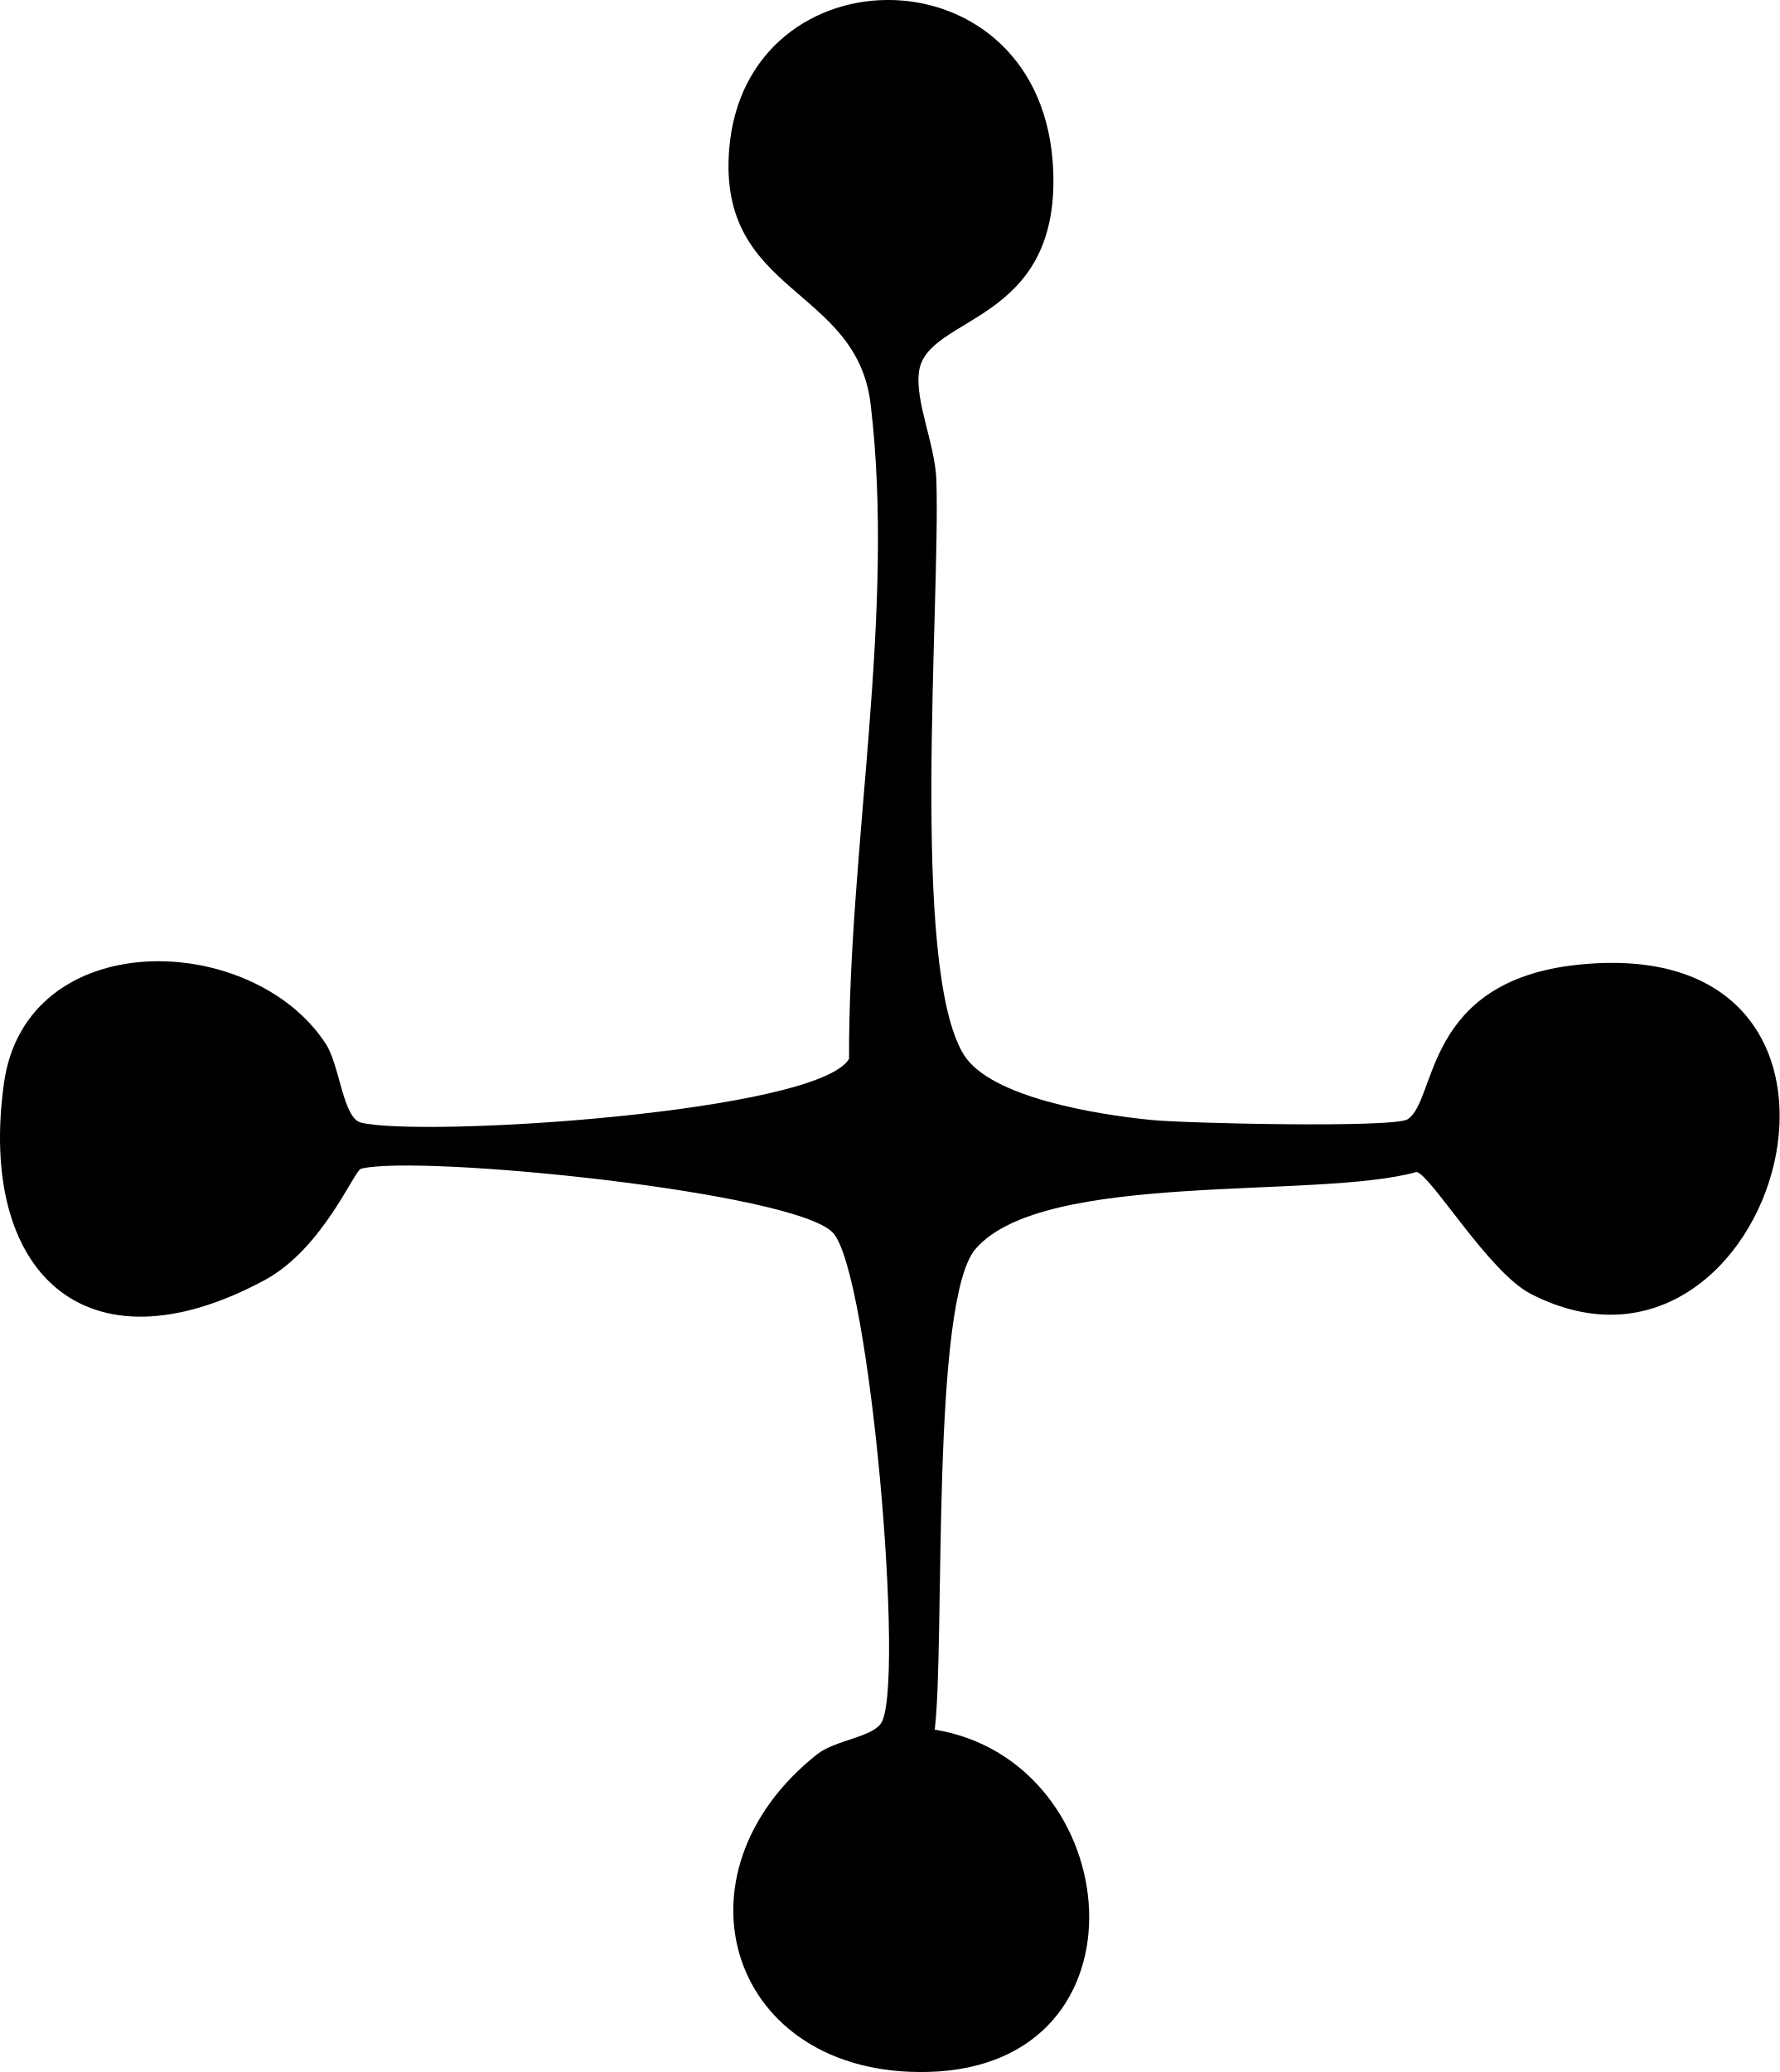
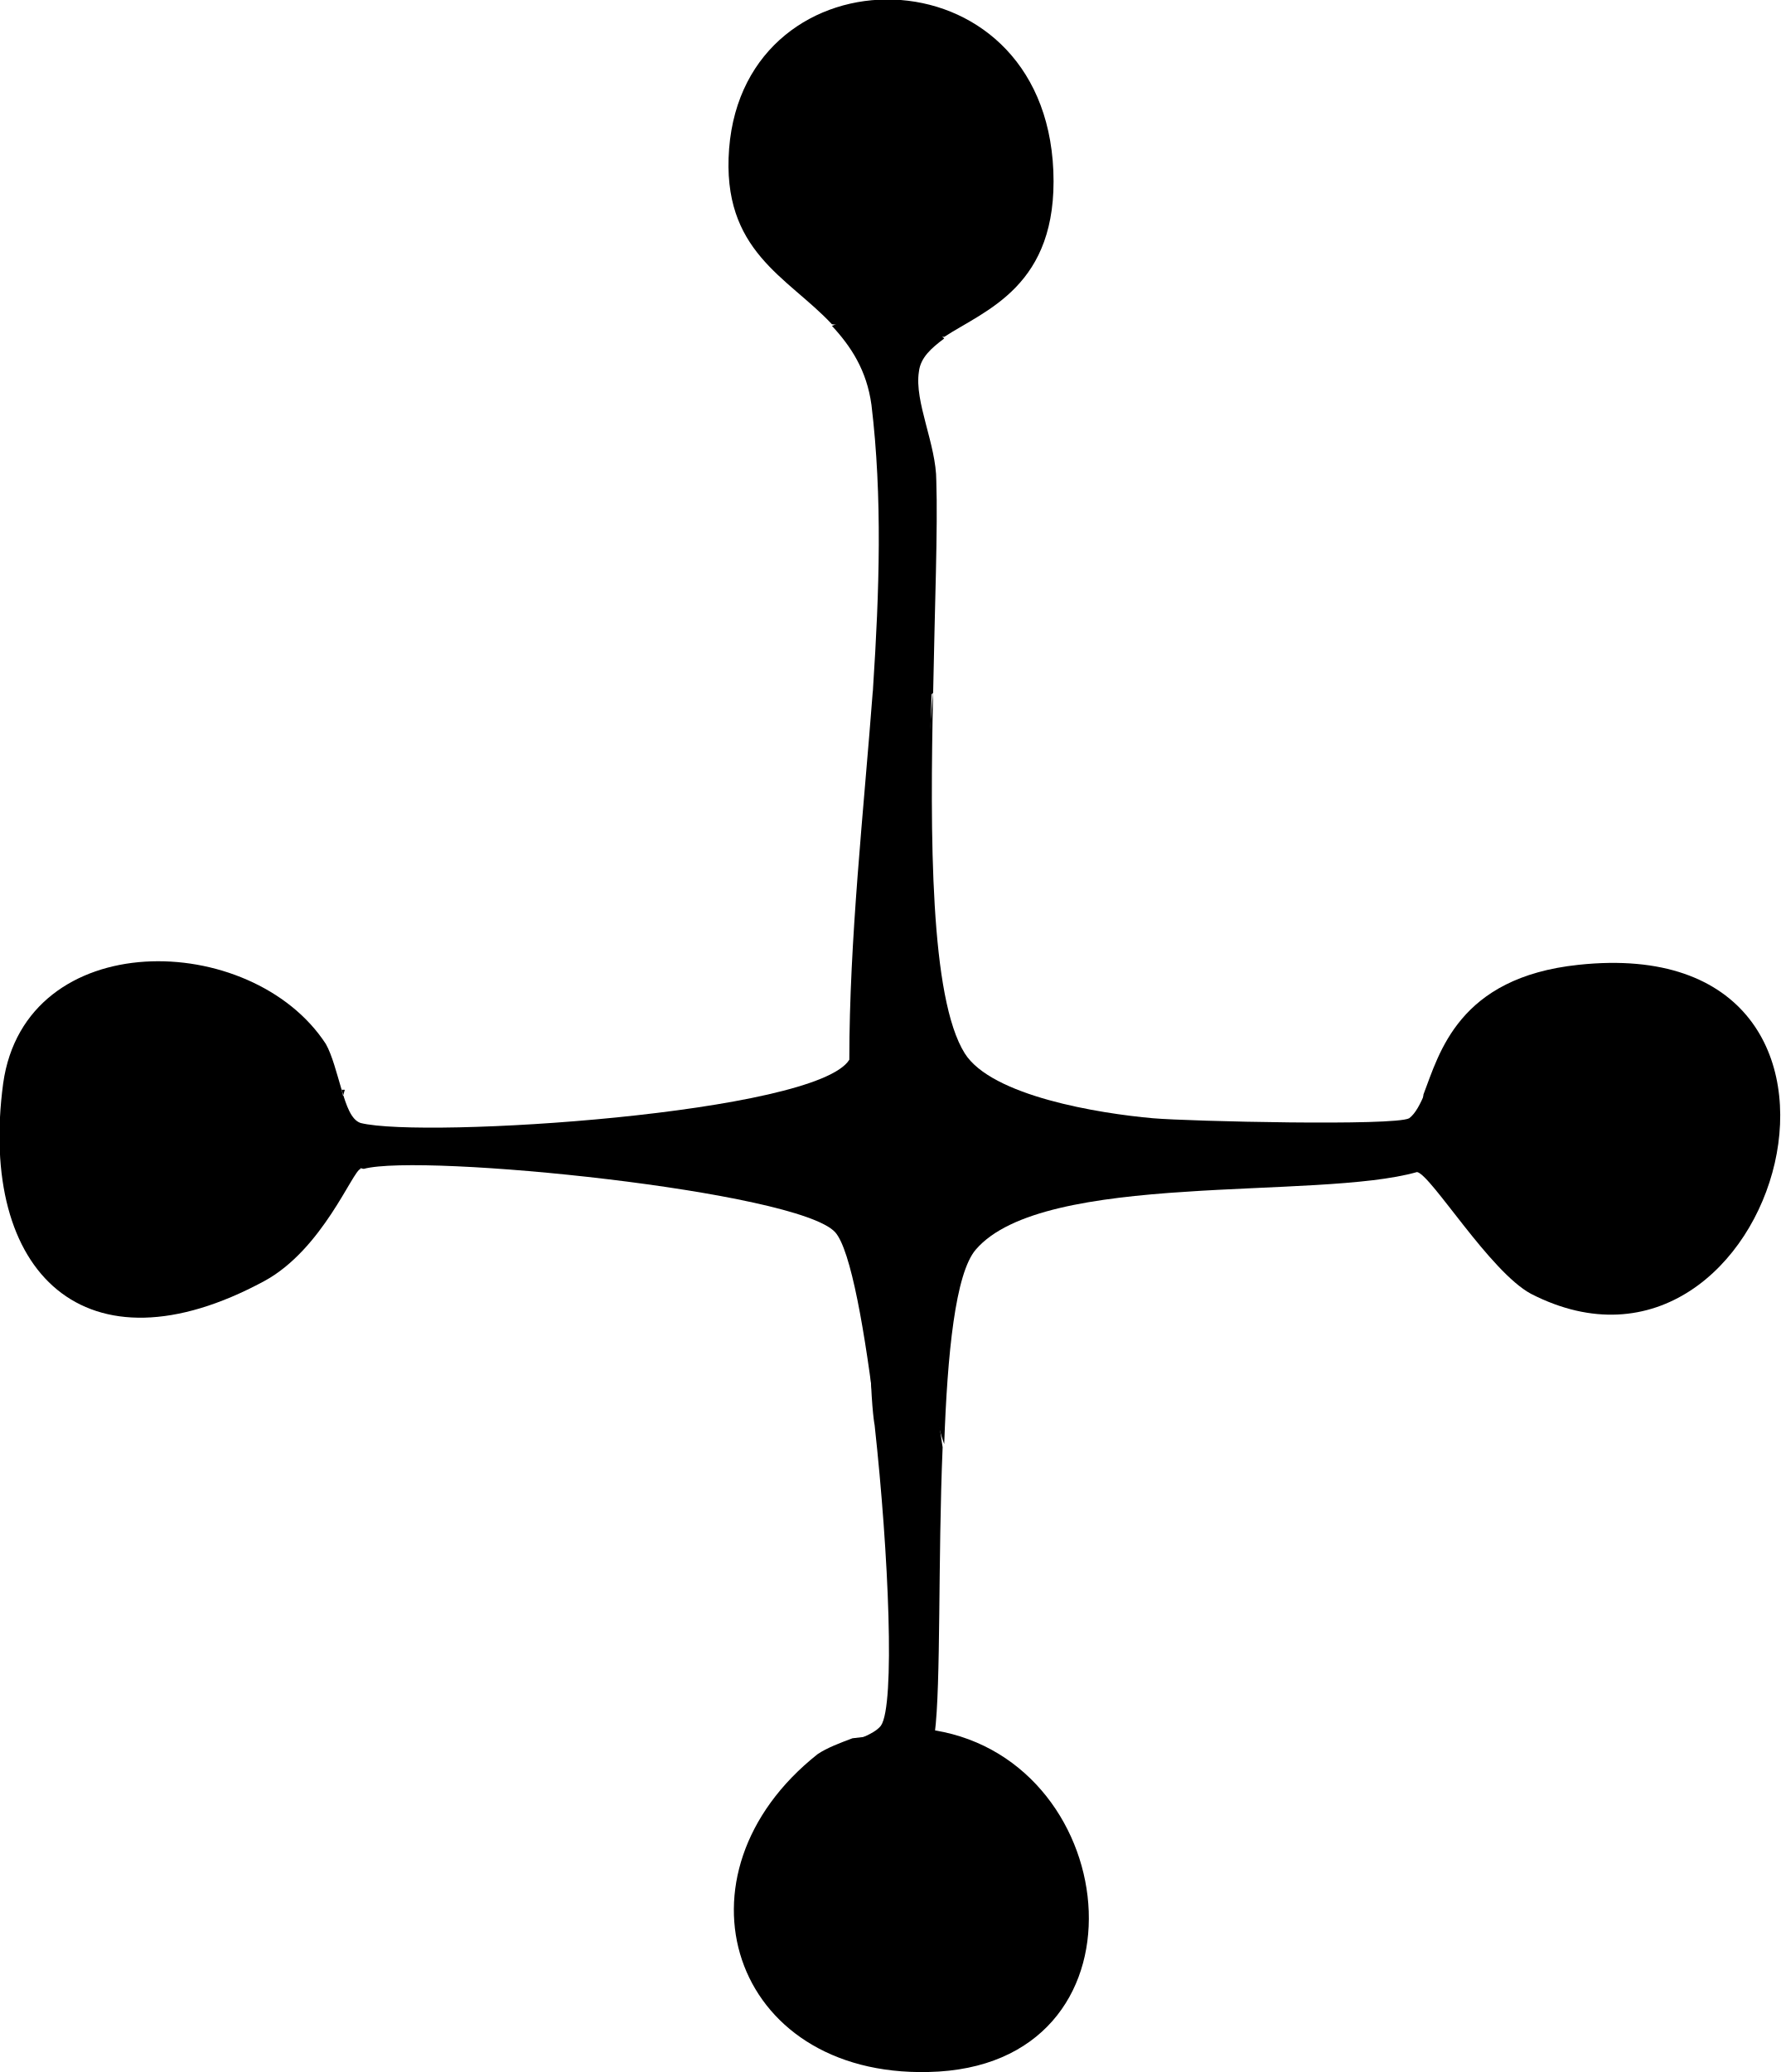
- <svg xmlns="http://www.w3.org/2000/svg" version="1.1" id="Layer_1" x="0px" y="0px" viewBox="0 0 112.557 131.027" style="enable-background:new 0 0 112.557 131.027;" xml:space="preserve">
-   <path d="M89.022,70.781c1.873-1.174,0.957-8.738,10.767-9.773c21.533-2.271,12.578,28.822-2.983,20.807  c-2.636-1.358-6.284-7.485-7.212-7.704c-6.256,1.763-23.57-0.133-27.888,4.859c-2.851,3.296-1.927,24.838-2.587,30.407  c12.138,1.978,14.038,21.3-0.441,21.646c-12.537,0.299-16.575-12.485-7.004-20.084c1.123-0.892,3.428-1.066,4.044-1.957  c1.549-2.241-0.689-28.537-3.043-31.031c-2.437-2.583-26.073-4.958-29.829-4.049c-0.465,0.113-2.411,5.069-6.141,7.068  C5.388,87.032-1.414,80.453,0.249,68.507c1.397-10.031,15.699-9.662,20.36-2.491c0.886,1.363,1.077,4.699,2.227,4.975  c3.973,0.953,28.837-0.646,30.863-4.03c-0.041-13.382,2.955-28.188,1.362-41.42c-0.895-7.436-9.671-6.916-8.944-16.089  c1.016-12.813,19.945-12.83,20.496,1.353c0.378,9.741-7.962,9.091-8.485,12.666c-0.28,1.917,1.025,4.611,1.096,6.931  c0.248,7.996-1.667,30.741,1.722,36.277c1.678,2.741,8.512,3.811,11.857,4.143C75.072,71.048,88.141,71.333,89.022,70.781z" />
+ <svg xmlns="http://www.w3.org/2000/svg" id="Layer_1" version="1.1" viewBox="0 0 112.6 131">
+   <g id="tree">
+     <path id="branch3" d="M21.6,68.9c.3,1,.6,1.9,1.2,2.1,4,1,28.8-.6,30.9-4,0-7.6.9-15.6,1.5-23.5,0,0,2.1,19.4,2.1,28.3s-1.9,18.2-1.9,18.2c-.7-5.8-1.6-11-2.6-12.1-2.4-2.6-26.1-5-29.8-4,0,0-1.6-.2-1.7-1.6s.5-3.4.5-3.4Z" />
+     <path id="branch1" d="M89.6,74.1c-6.3,1.8-23.6-.1-27.9,4.9-1.3,1.5-1.8,6.6-2,12.3,0,0-2-5-2-19.4s1.3-28.2,1.3-28.2c-.2,9.1-.2,19.4,2,22.9,1.7,2.7,8.5,3.8,11.9,4.1,2.3.2,15.3.5,16.2,0,.4-.3.7-.9,1-1.6,0,0,.8,1,.8,2.9s-1.3,2.1-1.3,2.1Z" />
+     <path id="branch2" d="M59,43.8c.1-5.4.3-10.4.2-13.4,0-2.3-1.4-5-1.1-6.9.1-.9.8-1.5,1.6-2.1,0,0-1.4-1.5-3.4-1.5s-3.7.7-3.7.7c1.2,1.3,2.2,2.8,2.5,5,.7,5.8.5,11.8.1,17.9,0,0,.8,13.3.1,28.3-.7,15,0,18.3,0,18.3.9,8.2,1.3,17.7.4,19-.3.4-1,.7-1.8,1,0,0,1.2.7,2.9.7s2.3-1.2,2.3-1.2c.4-3.1.2-11,.5-18.1,0,0-1.3-7.8-1.4-19.4,0-7,.7-28.2.7-28.2Z" />
+   </g>
+   <g id="discs">
+     <path id="disc4" d="M22.8,73.9c-.5.1-2.4,5.1-6.1,7.1-11.3,6.1-18.1-.5-16.5-12.5,1.4-10,15.7-9.7,20.4-2.5.4.7.7,1.9,1,2.9l1.2,5Z" />
+     <path id="disc3" d="M59.1,109.4c12.1,2,14,21.3-.4,21.6-12.5.3-16.6-12.5-7-20.1.6-.4,1.4-.7,2.2-1l5.2-.6Z" />
+     <path id="disc1" d="M52.6,20.5c-2.8-3-7-4.6-6.5-11.1,1-12.8,19.9-12.8,20.5,1.4.3,7.3-4.3,8.8-6.9,10.5l-7.1-.8Z" />
+     <path id="disc2" d="M90,69.2c1-2.6,2.2-7.4,9.8-8.2,21.5-2.3,12.6,28.8-3,20.8-2.6-1.4-6.3-7.5-7.2-7.7l.4-4.9Z" />
+   </g>
</svg>
